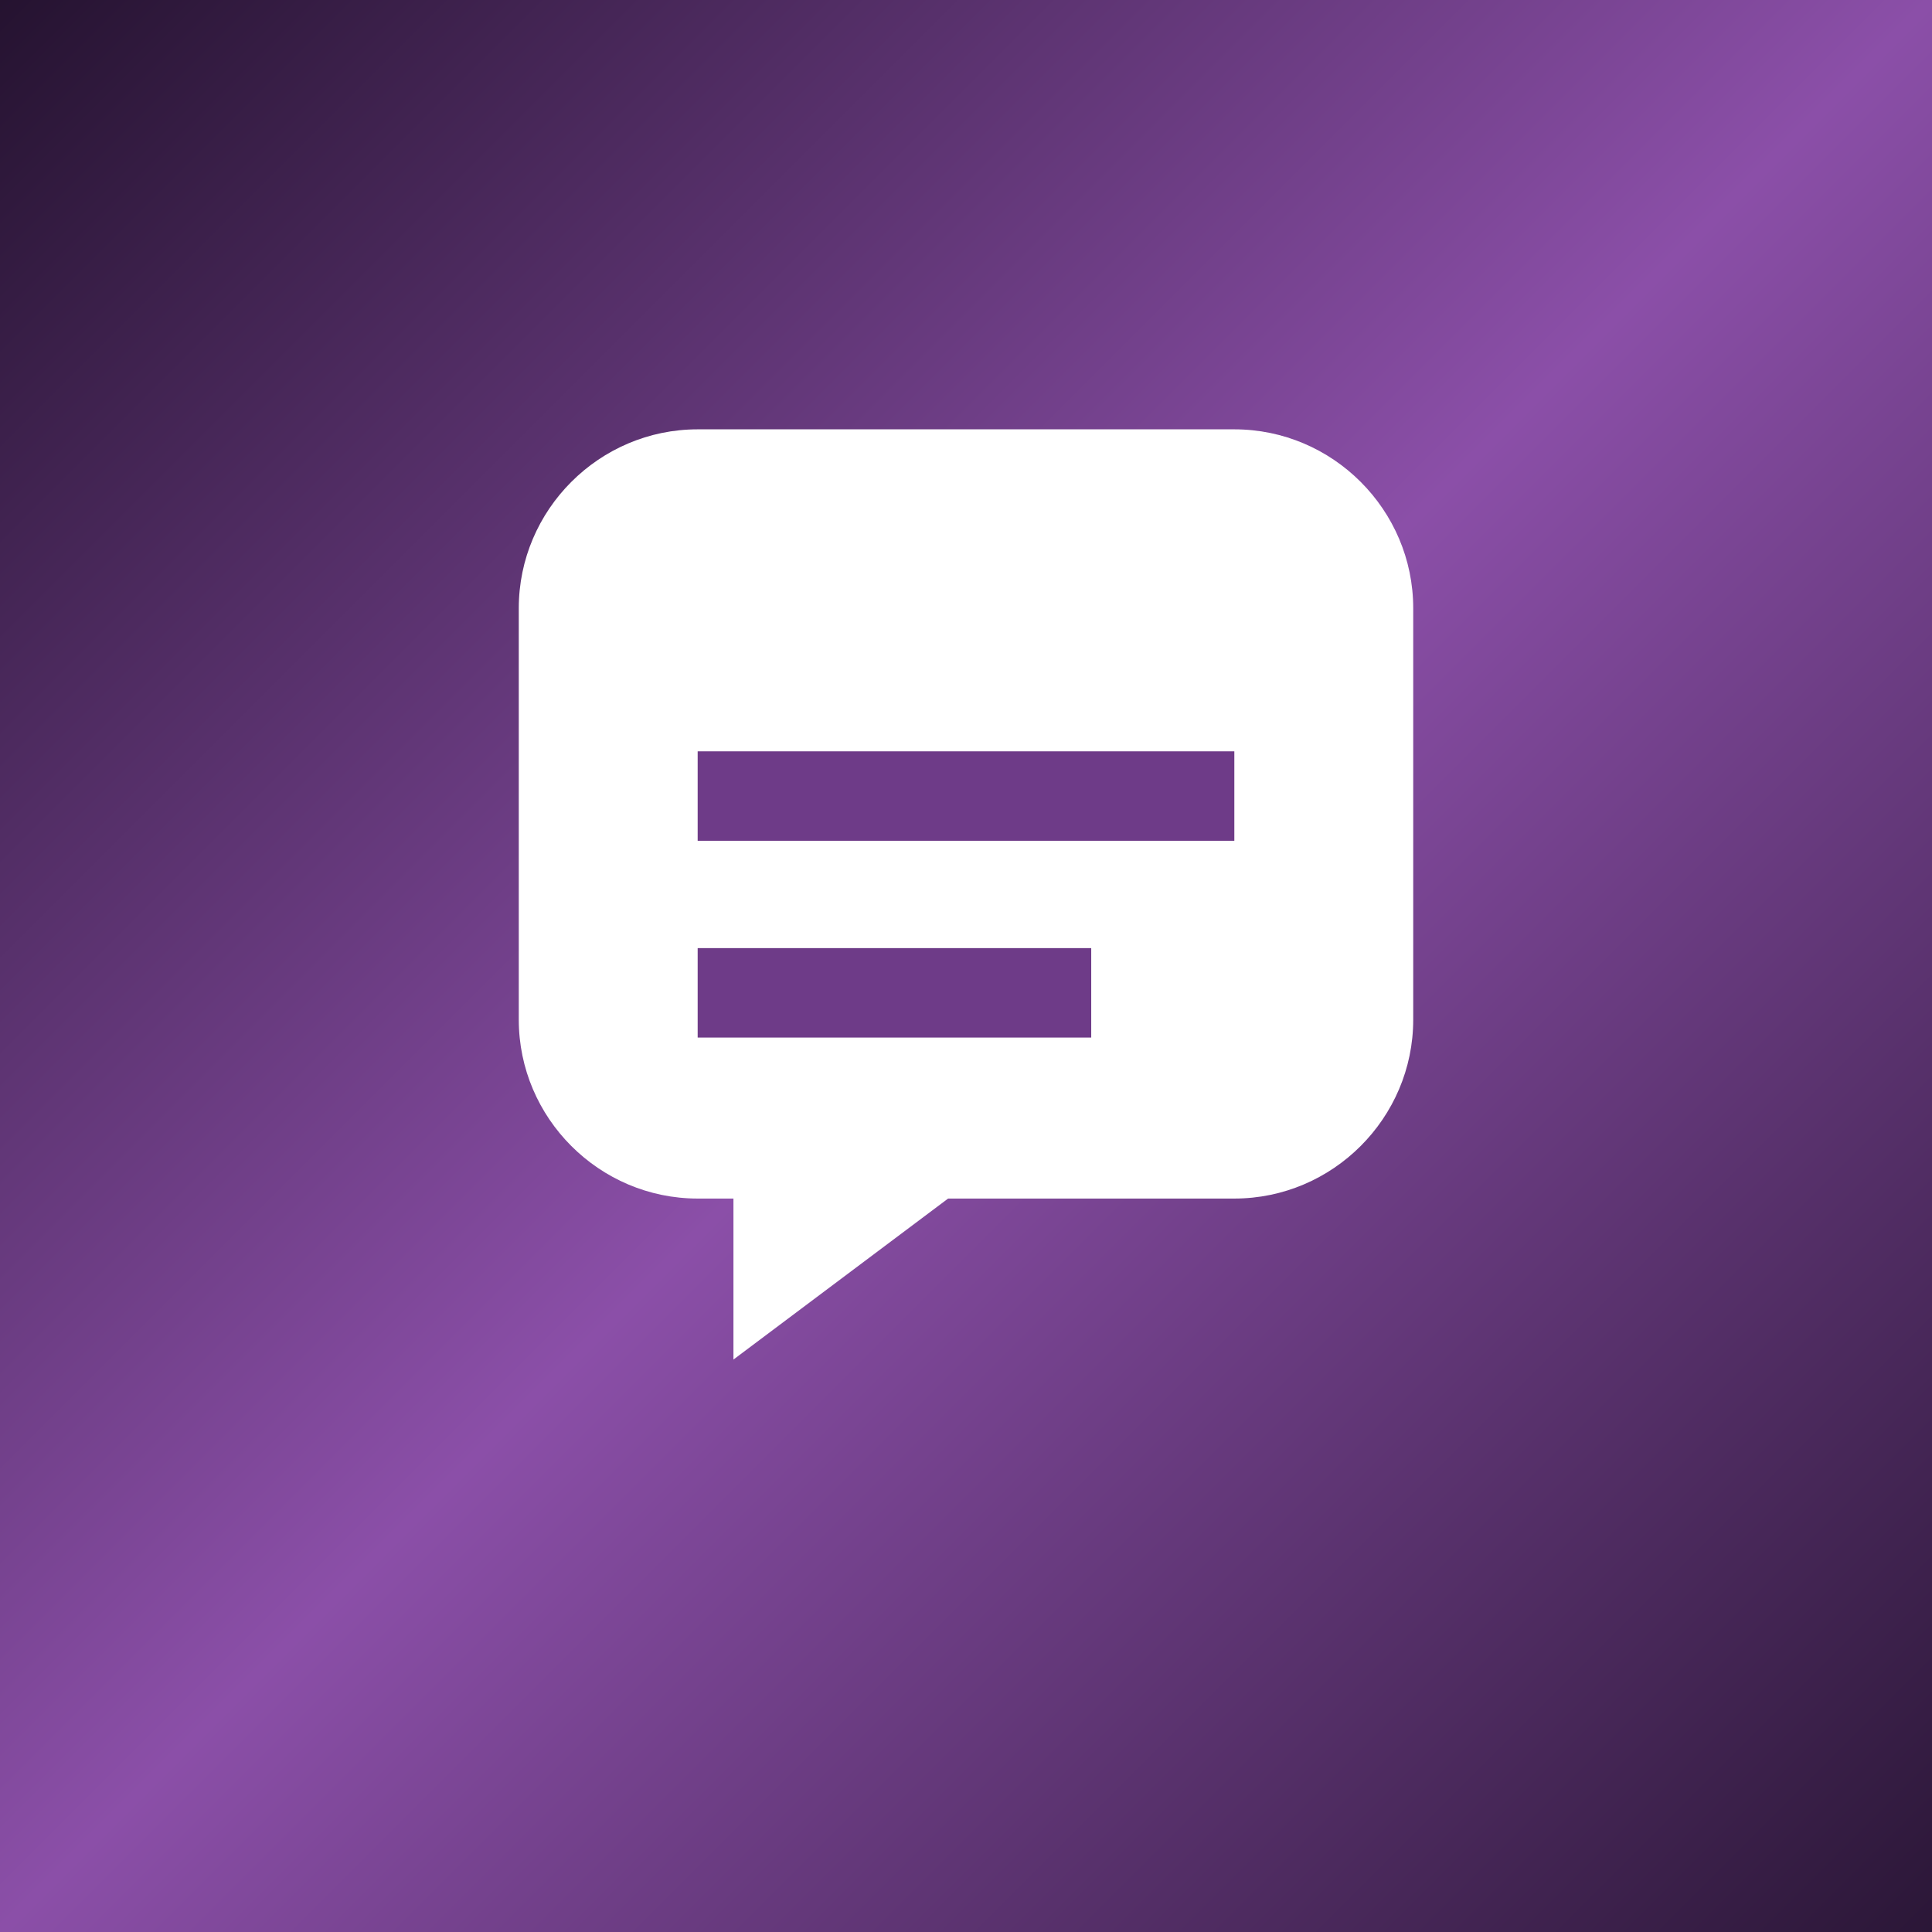
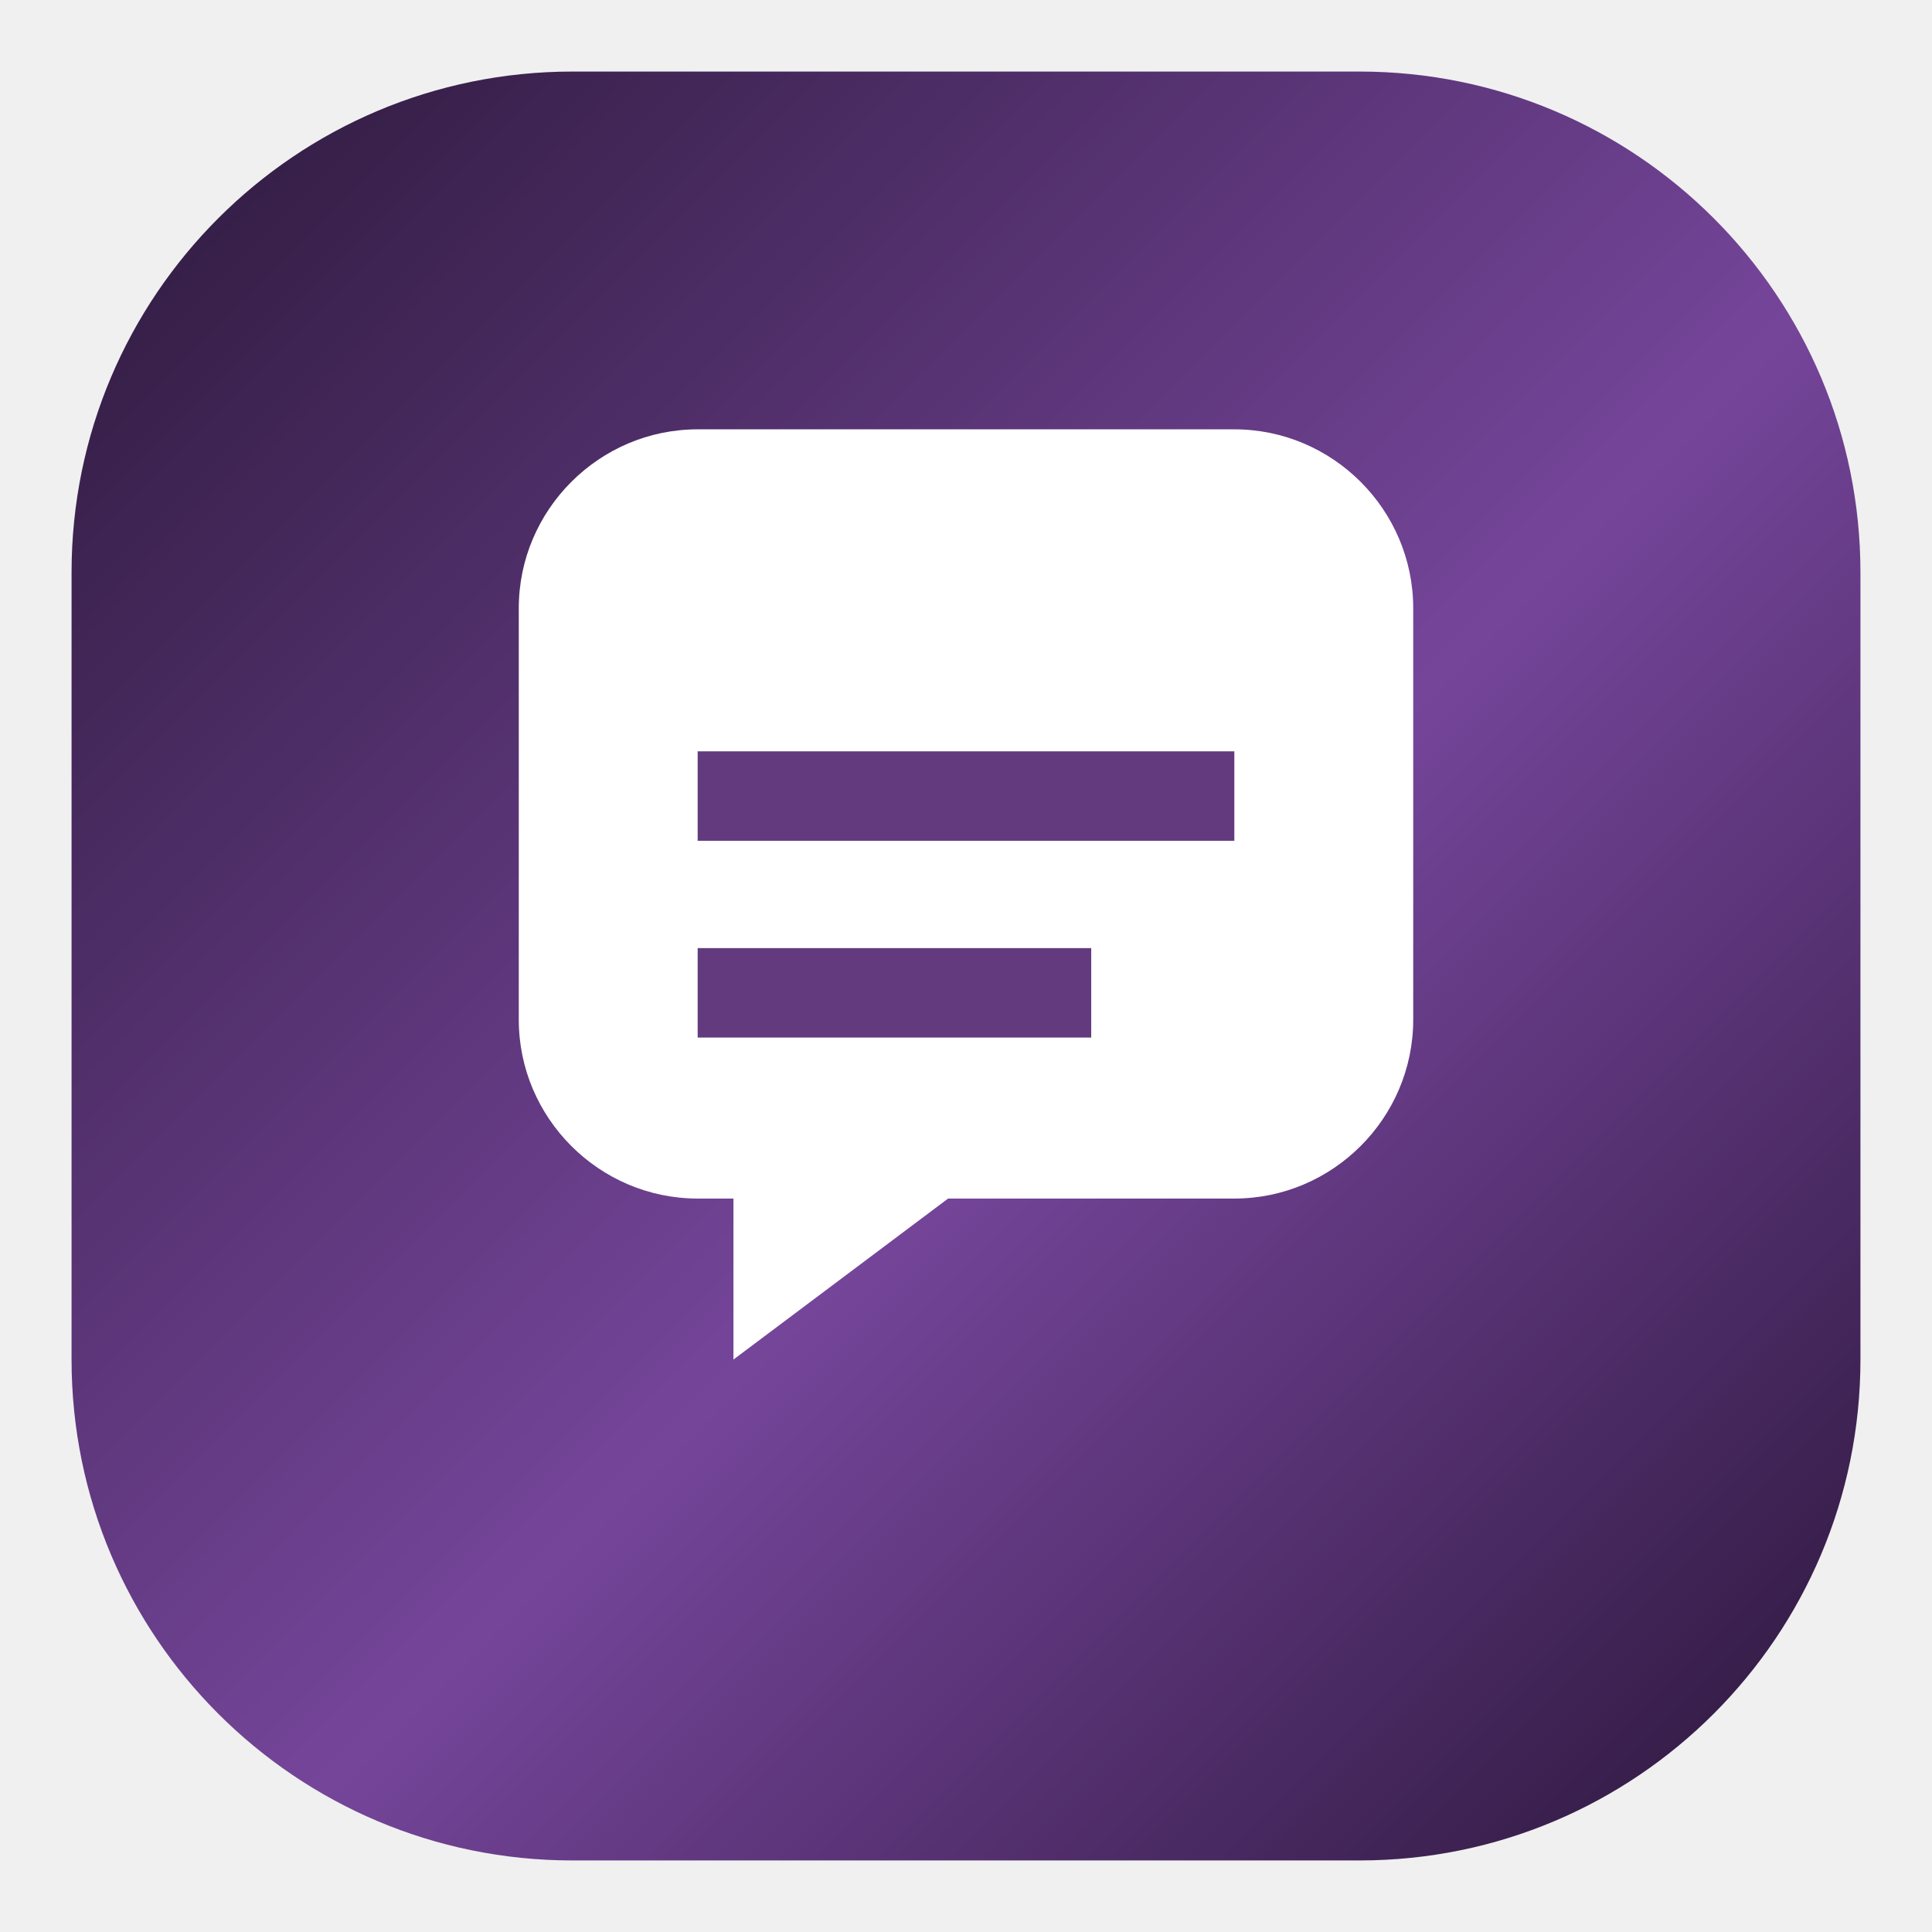
<svg xmlns="http://www.w3.org/2000/svg" viewBox="0 0 108 108" role="img" aria-label="Chat">
  <defs>
    <linearGradient id="g" x1="0" y1="0" x2="1" y2="1">
-       <stop offset="0%" stop-color="#24122f">
-         <animate attributeName="stop-color" values="#24122f;#4a285e;#24122f" dur="5s" repeatCount="indefinite" />
+       <stop offset="0%" stop-color="#2a1838">
+         <animate attributeName="stop-color" values="#2a1838;#53306a;#2a1838" dur="6s" repeatCount="indefinite" />
      </stop>
-       <stop offset="50%" stop-color="#8b4fa8">
-         <animate attributeName="stop-color" values="#8b4fa8;#b86b35;#8b4fa8" dur="5s" repeatCount="indefinite" />
+       <stop offset="55%" stop-color="#75459a">
+         <animate attributeName="stop-color" values="#75459a;#a56bc4;#75459a" dur="6s" repeatCount="indefinite" />
      </stop>
-       <stop offset="100%" stop-color="#2a1636">
-         <animate attributeName="stop-color" values="#2a1636;#54283d;#2a1636" dur="5s" repeatCount="indefinite" />
+       <stop offset="100%" stop-color="#291538">
+         <animate attributeName="stop-color" values="#291538;#5a2f73;#291538" dur="6s" repeatCount="indefinite" />
      </stop>
    </linearGradient>
  </defs>
-   <rect width="108" height="108" fill="url(#g)" />
+   <rect x="4" y="4" width="100" height="100" rx="28" fill="url(#g)" />
  <path d="M29 34c0-5.5 4.5-10 10-10h30c5.5 0 10 4.5 10 10v23c0 5.5-4.5 10-10 10H53l-12 9v-9h-2c-5.5 0-10-4.5-10-10z" fill="#fff" />
-   <path d="M39 42h30v5H39zM39 53h22v5H39z" fill="#6e3b88" />
+   <path d="M39 42h30v5H39zM39 53h22v5H39z" fill="#633a7e" />
</svg>
